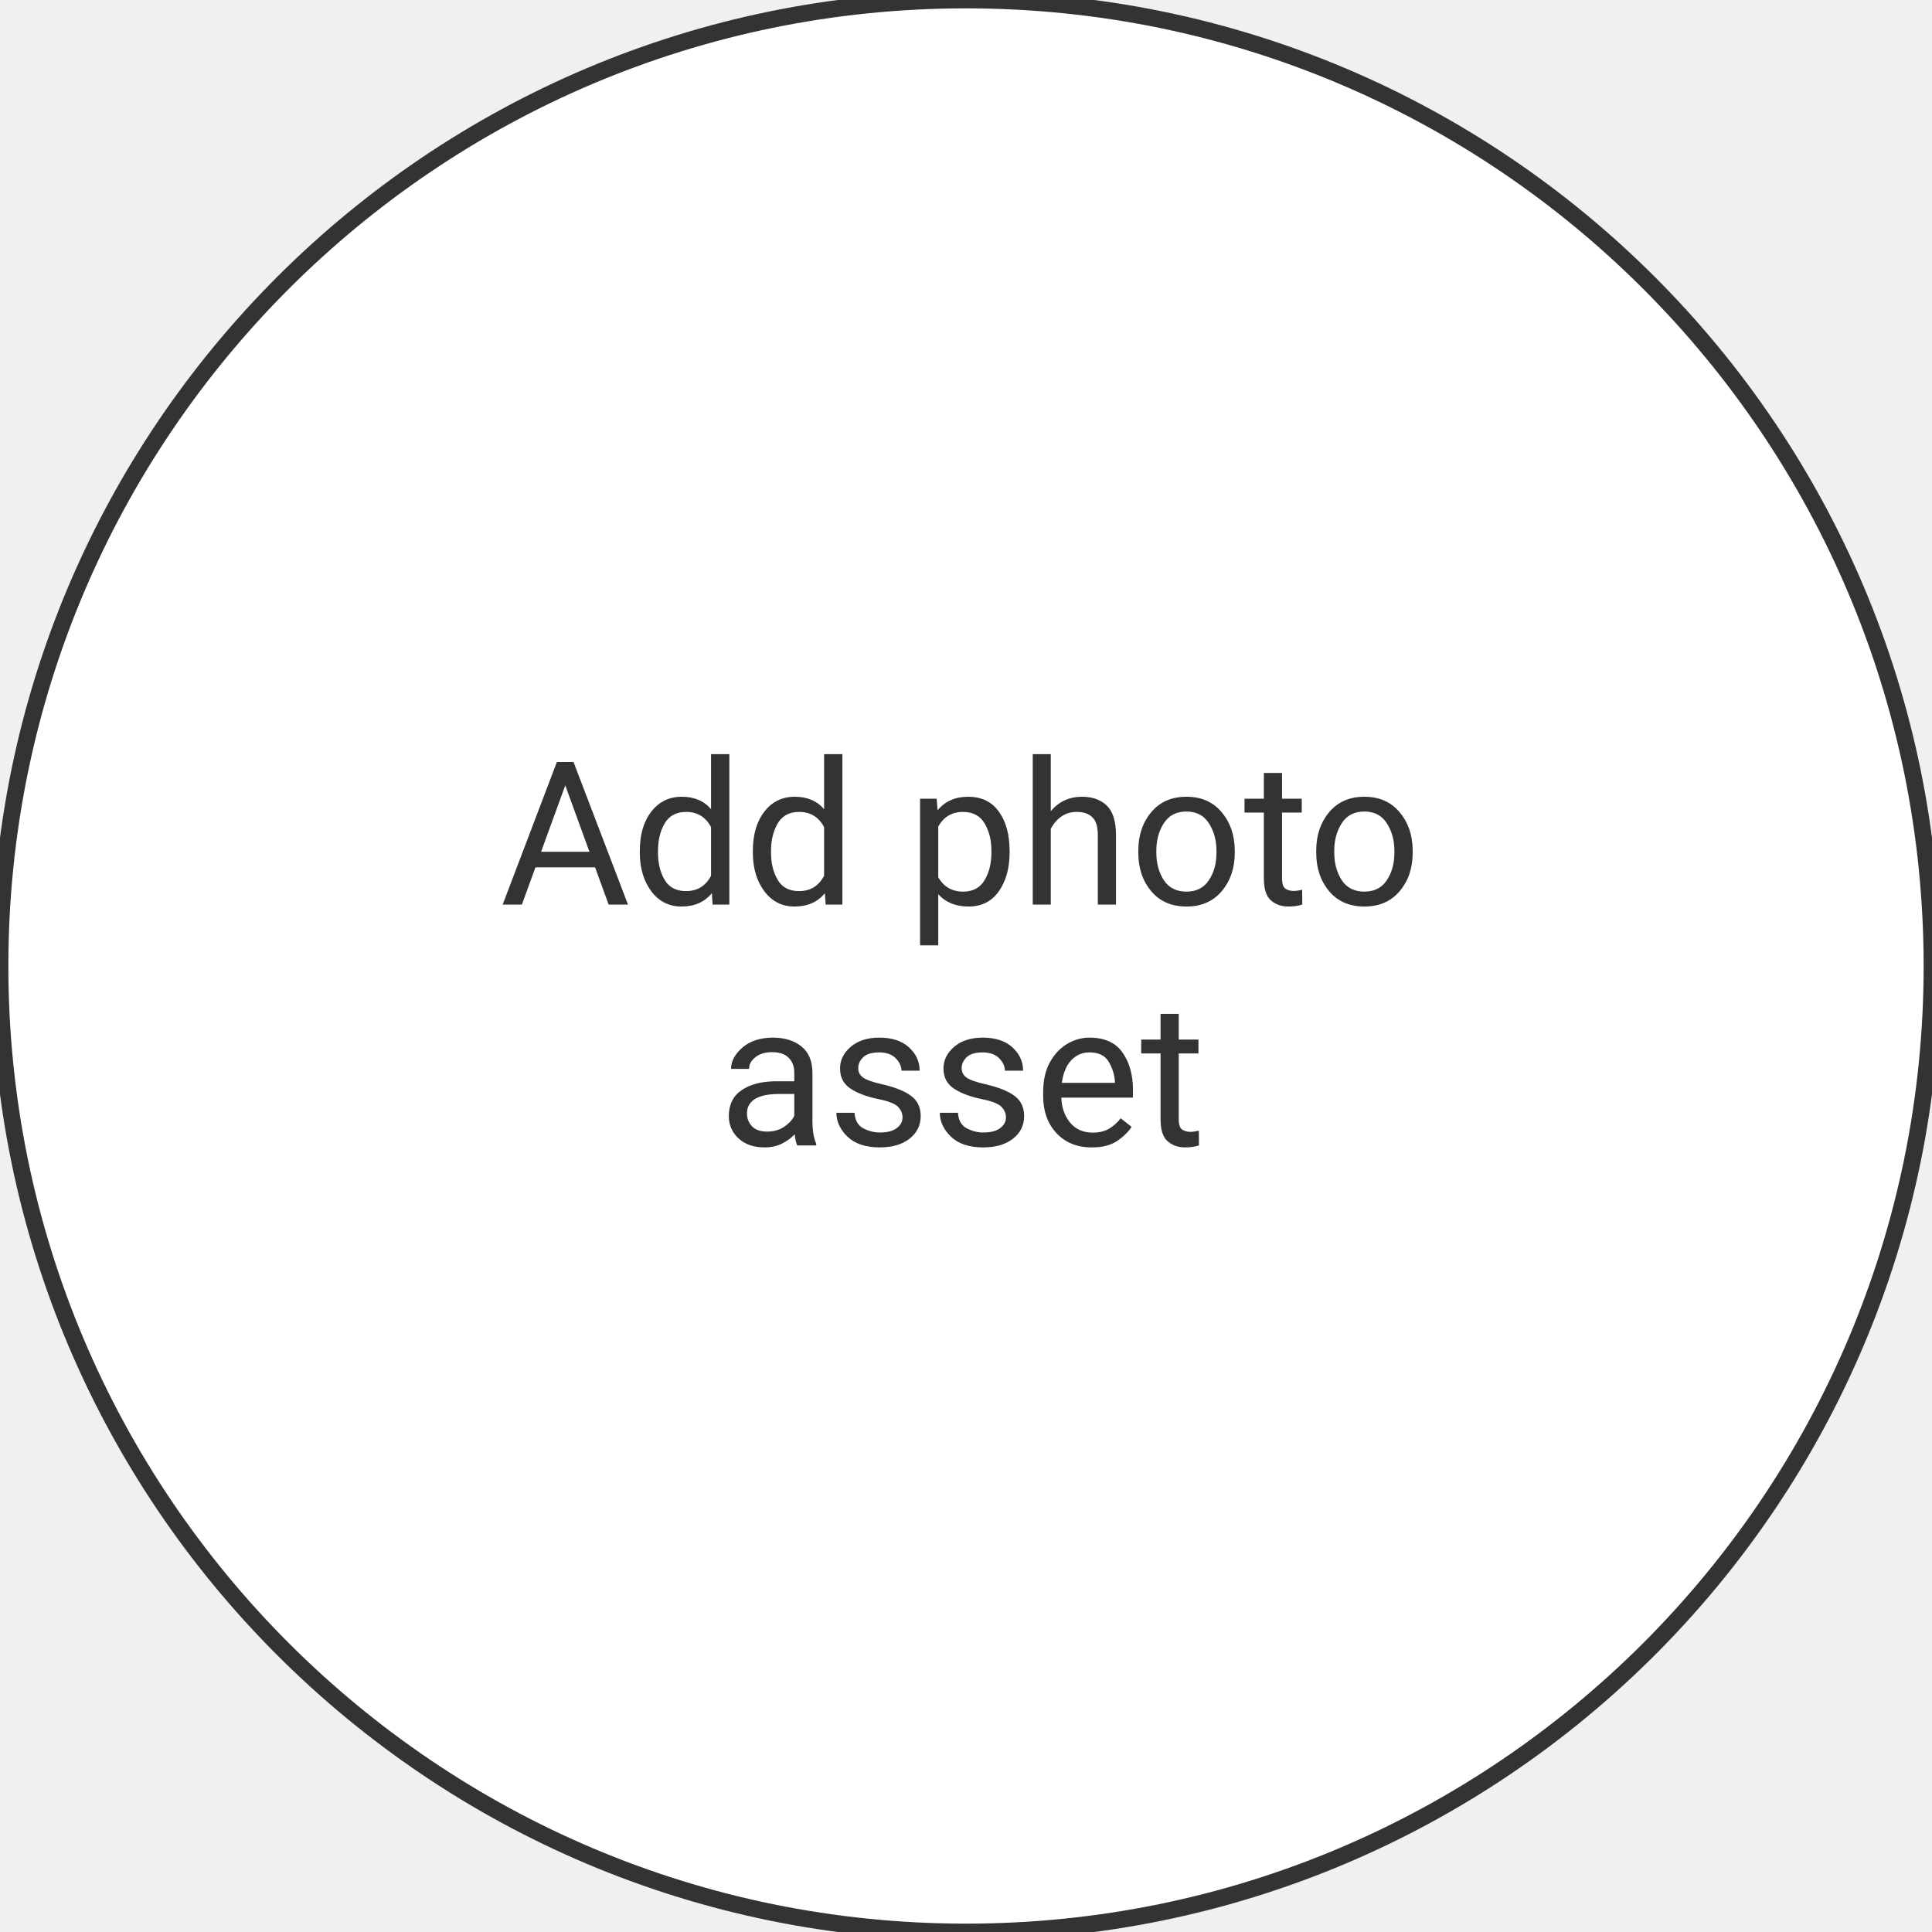
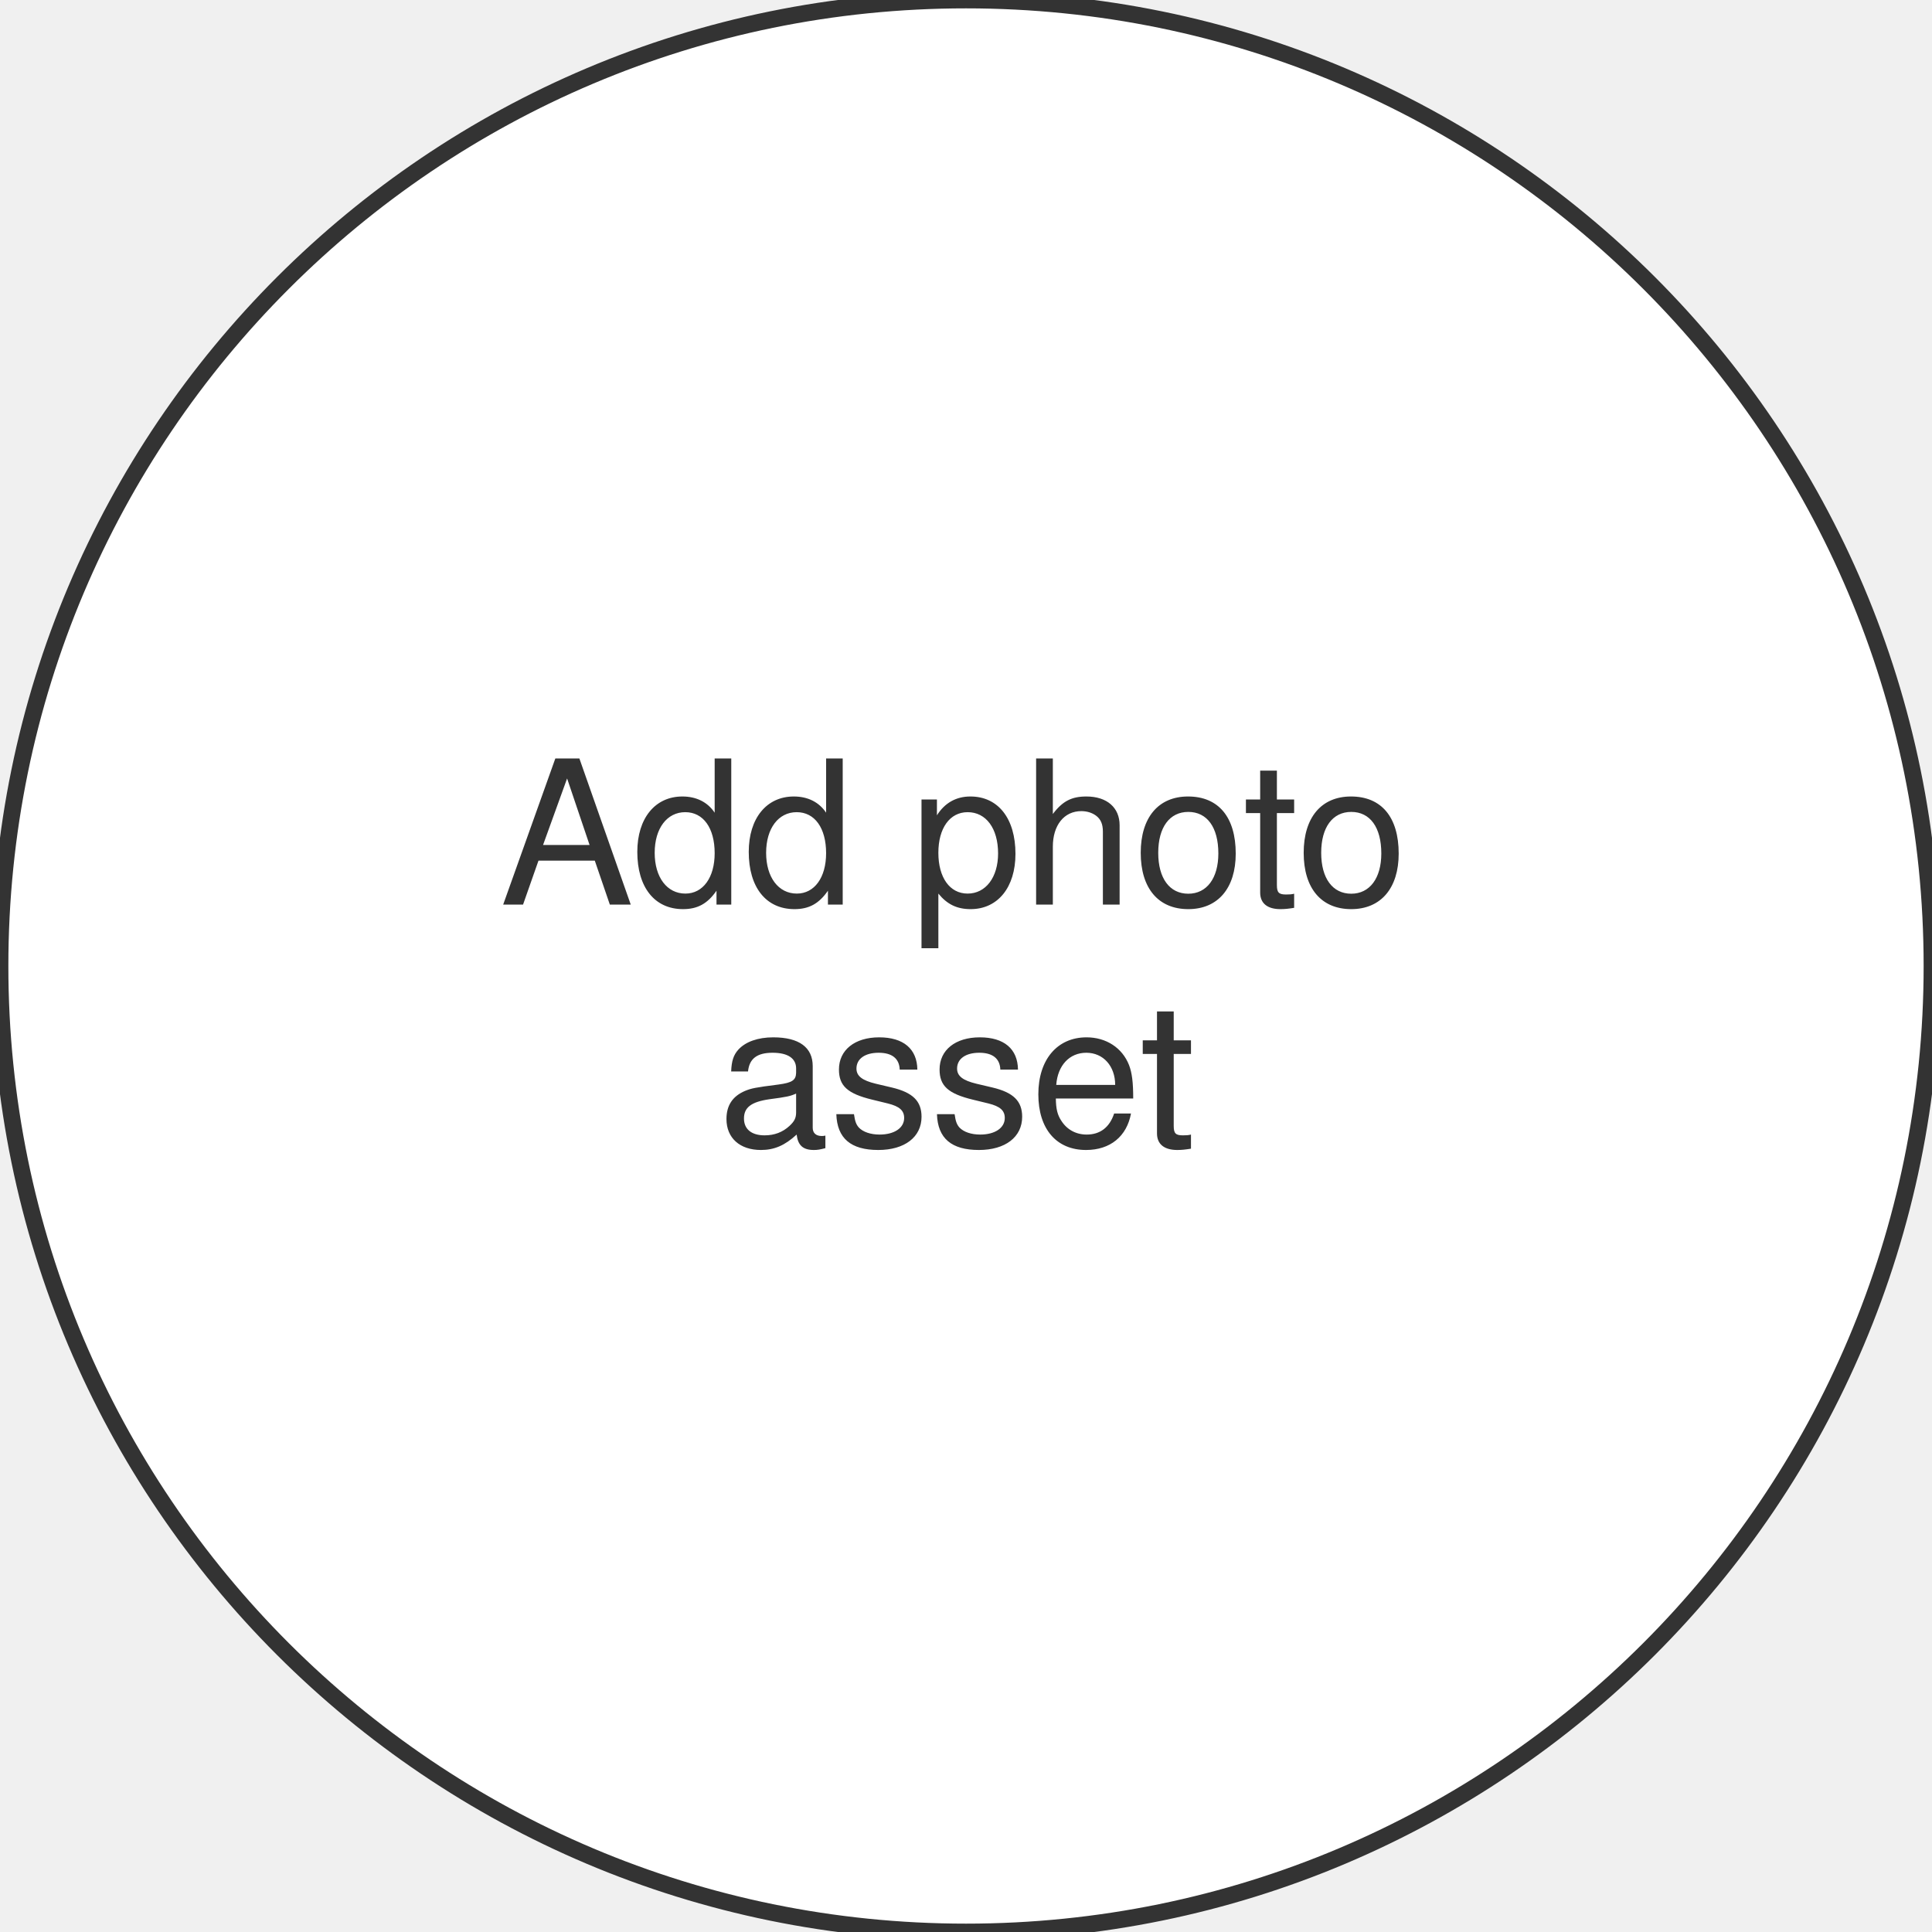
<svg xmlns="http://www.w3.org/2000/svg" version="1.1" id="Слой_1" x="0px" y="0px" viewBox="0 0 231 231" style="enable-background:new 0 0 231 231;" xml:space="preserve">
  <style type="text/css">
	.st0{fill:#ffffff;stroke:#333333;stroke-width:2;stroke-miterlimit:10;}
	.st1{enable-background:new    ;}
	.st2{fill:#333333;}
- 	.st3{font-family:Roboto;}
+ 	.st3{font-family:-apple-system,SF UI Text,Helvetica Neue,Helvetica,Arial,sans-serif;}
	.st4{font-size:23.965px;}
</style>
  <g>
    <g>
      <circle id="SVGID_1_" class="st0" cx="115.5" cy="115.5" r="115.5" />
    </g>
  </g>
  <text transform="matrix(1 0 0 1 59.7581 108.1543)" class="st1">
    <tspan x="0" y="0" class="st2 st3 st4">Add photo</tspan>
    <tspan x="26.1" y="28.8" class="st2 st3 st4">asset</tspan>
  </text>
</svg>
